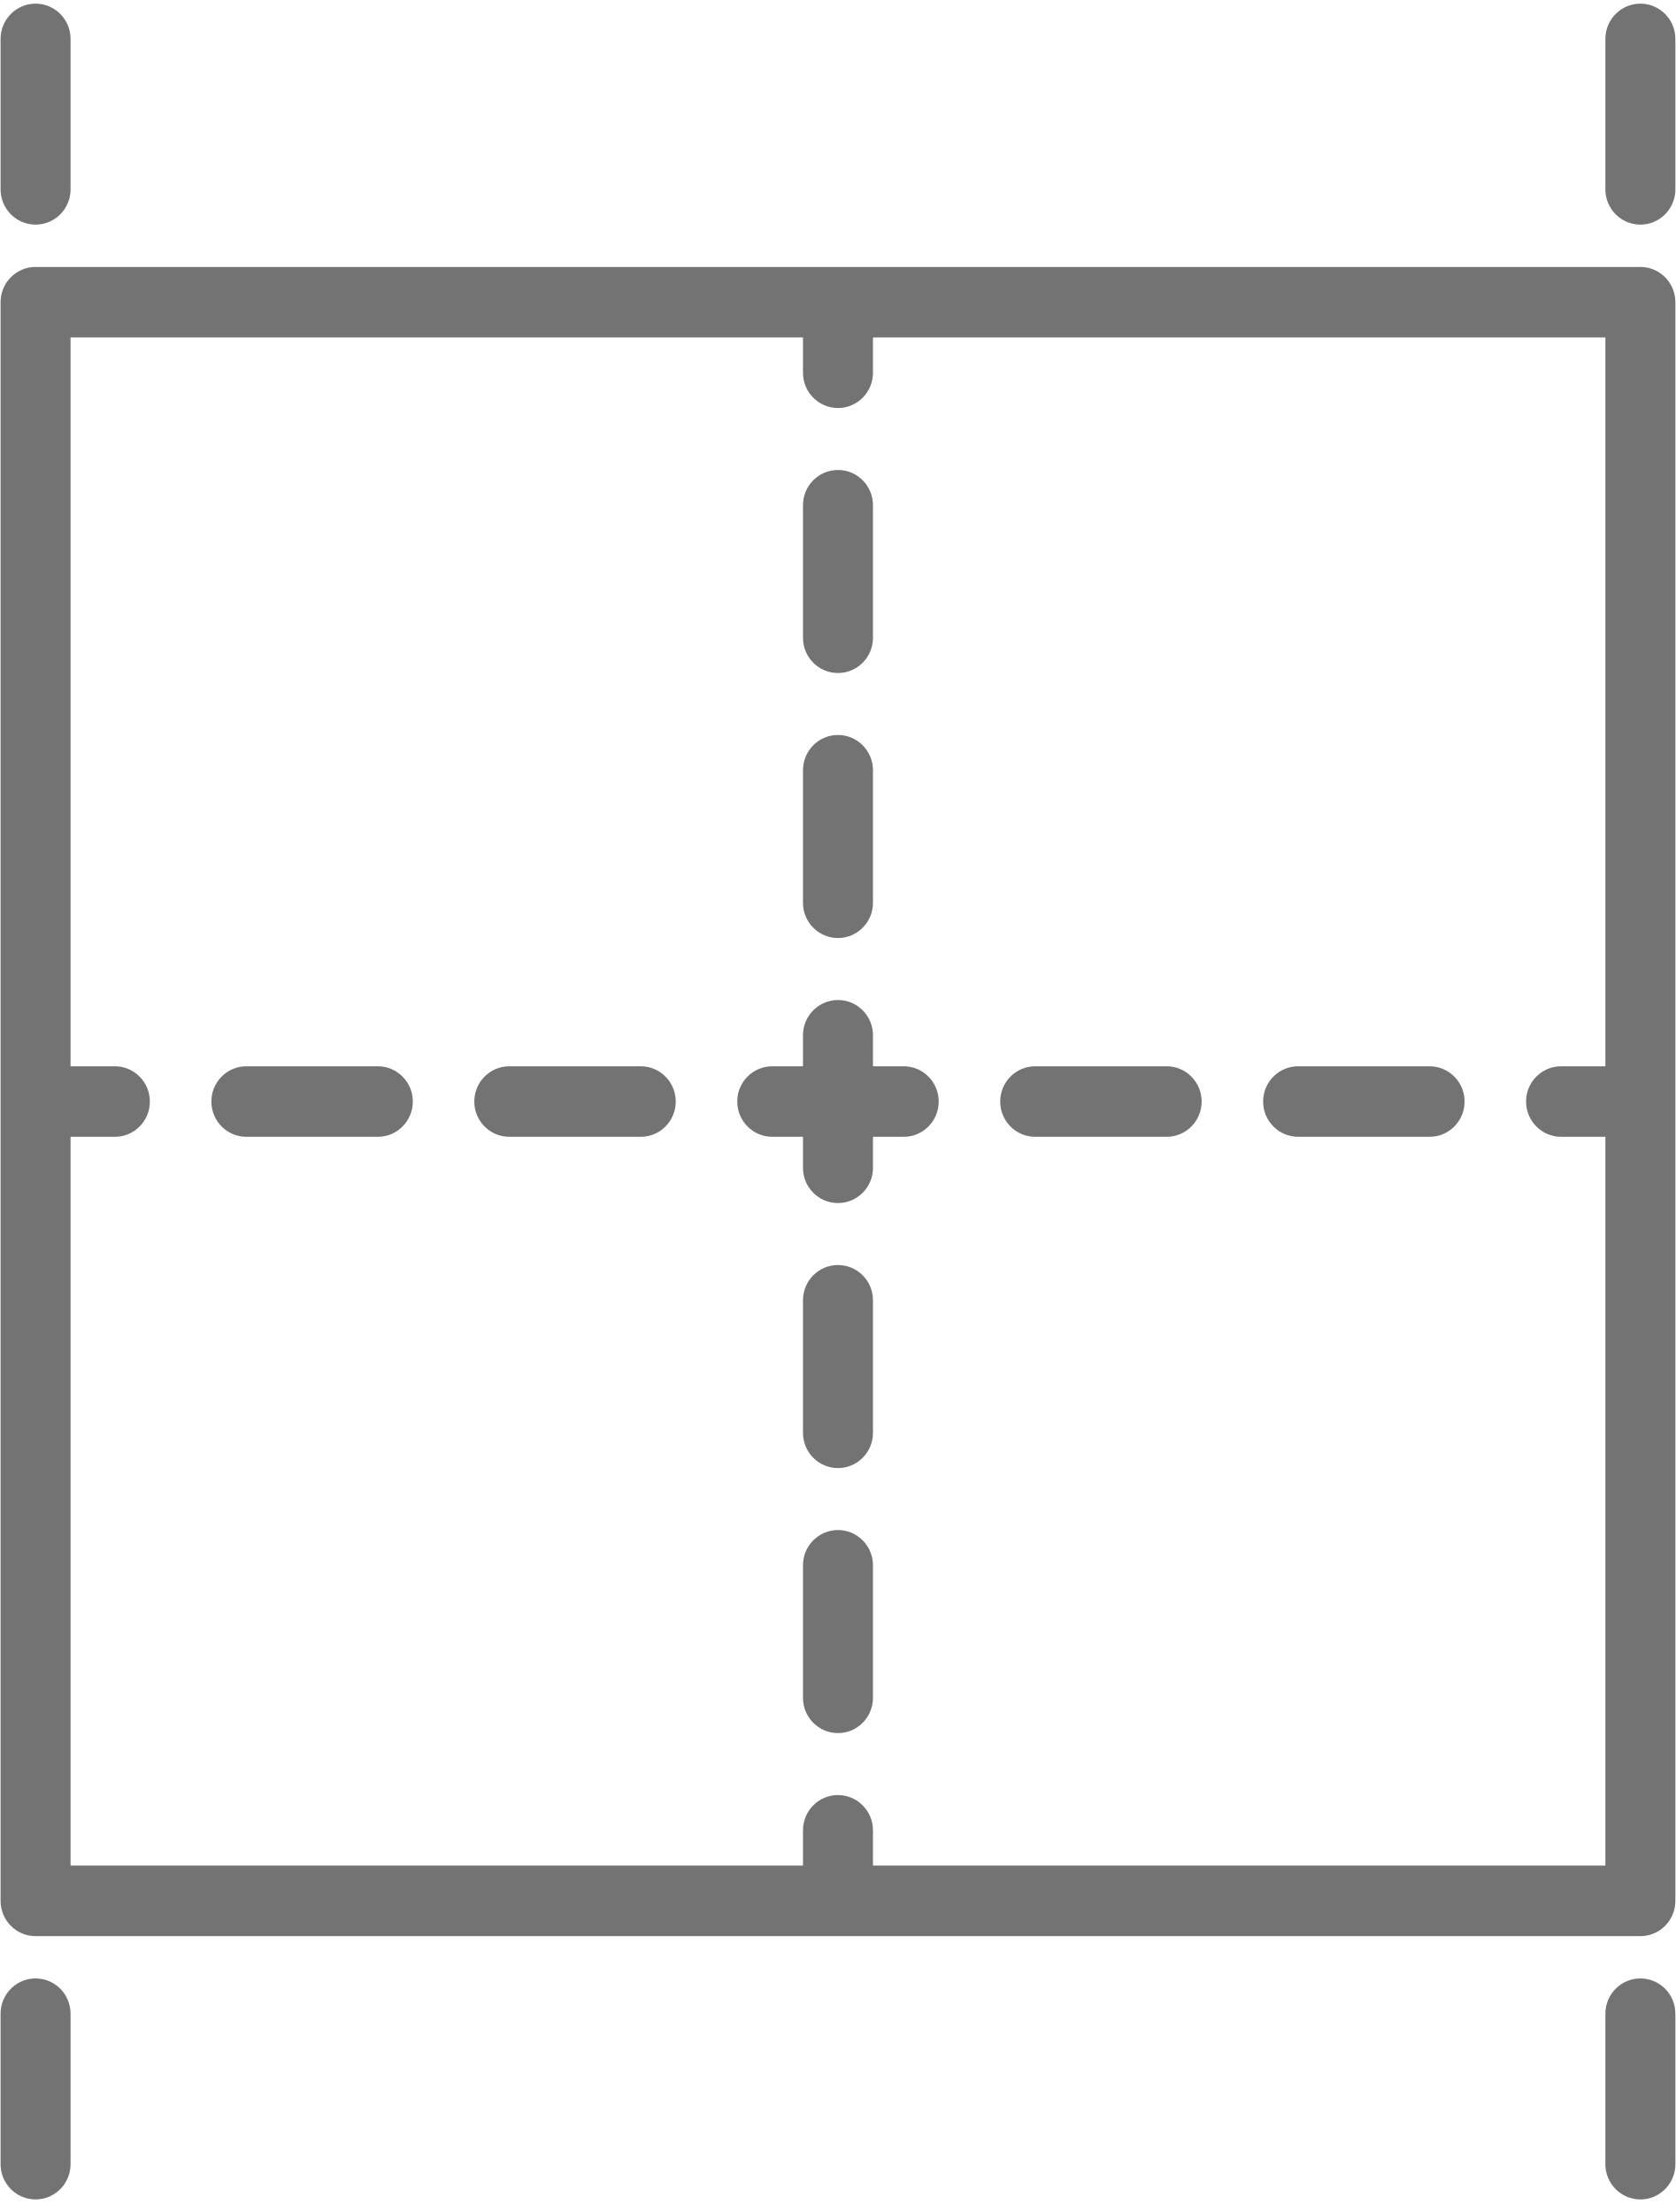
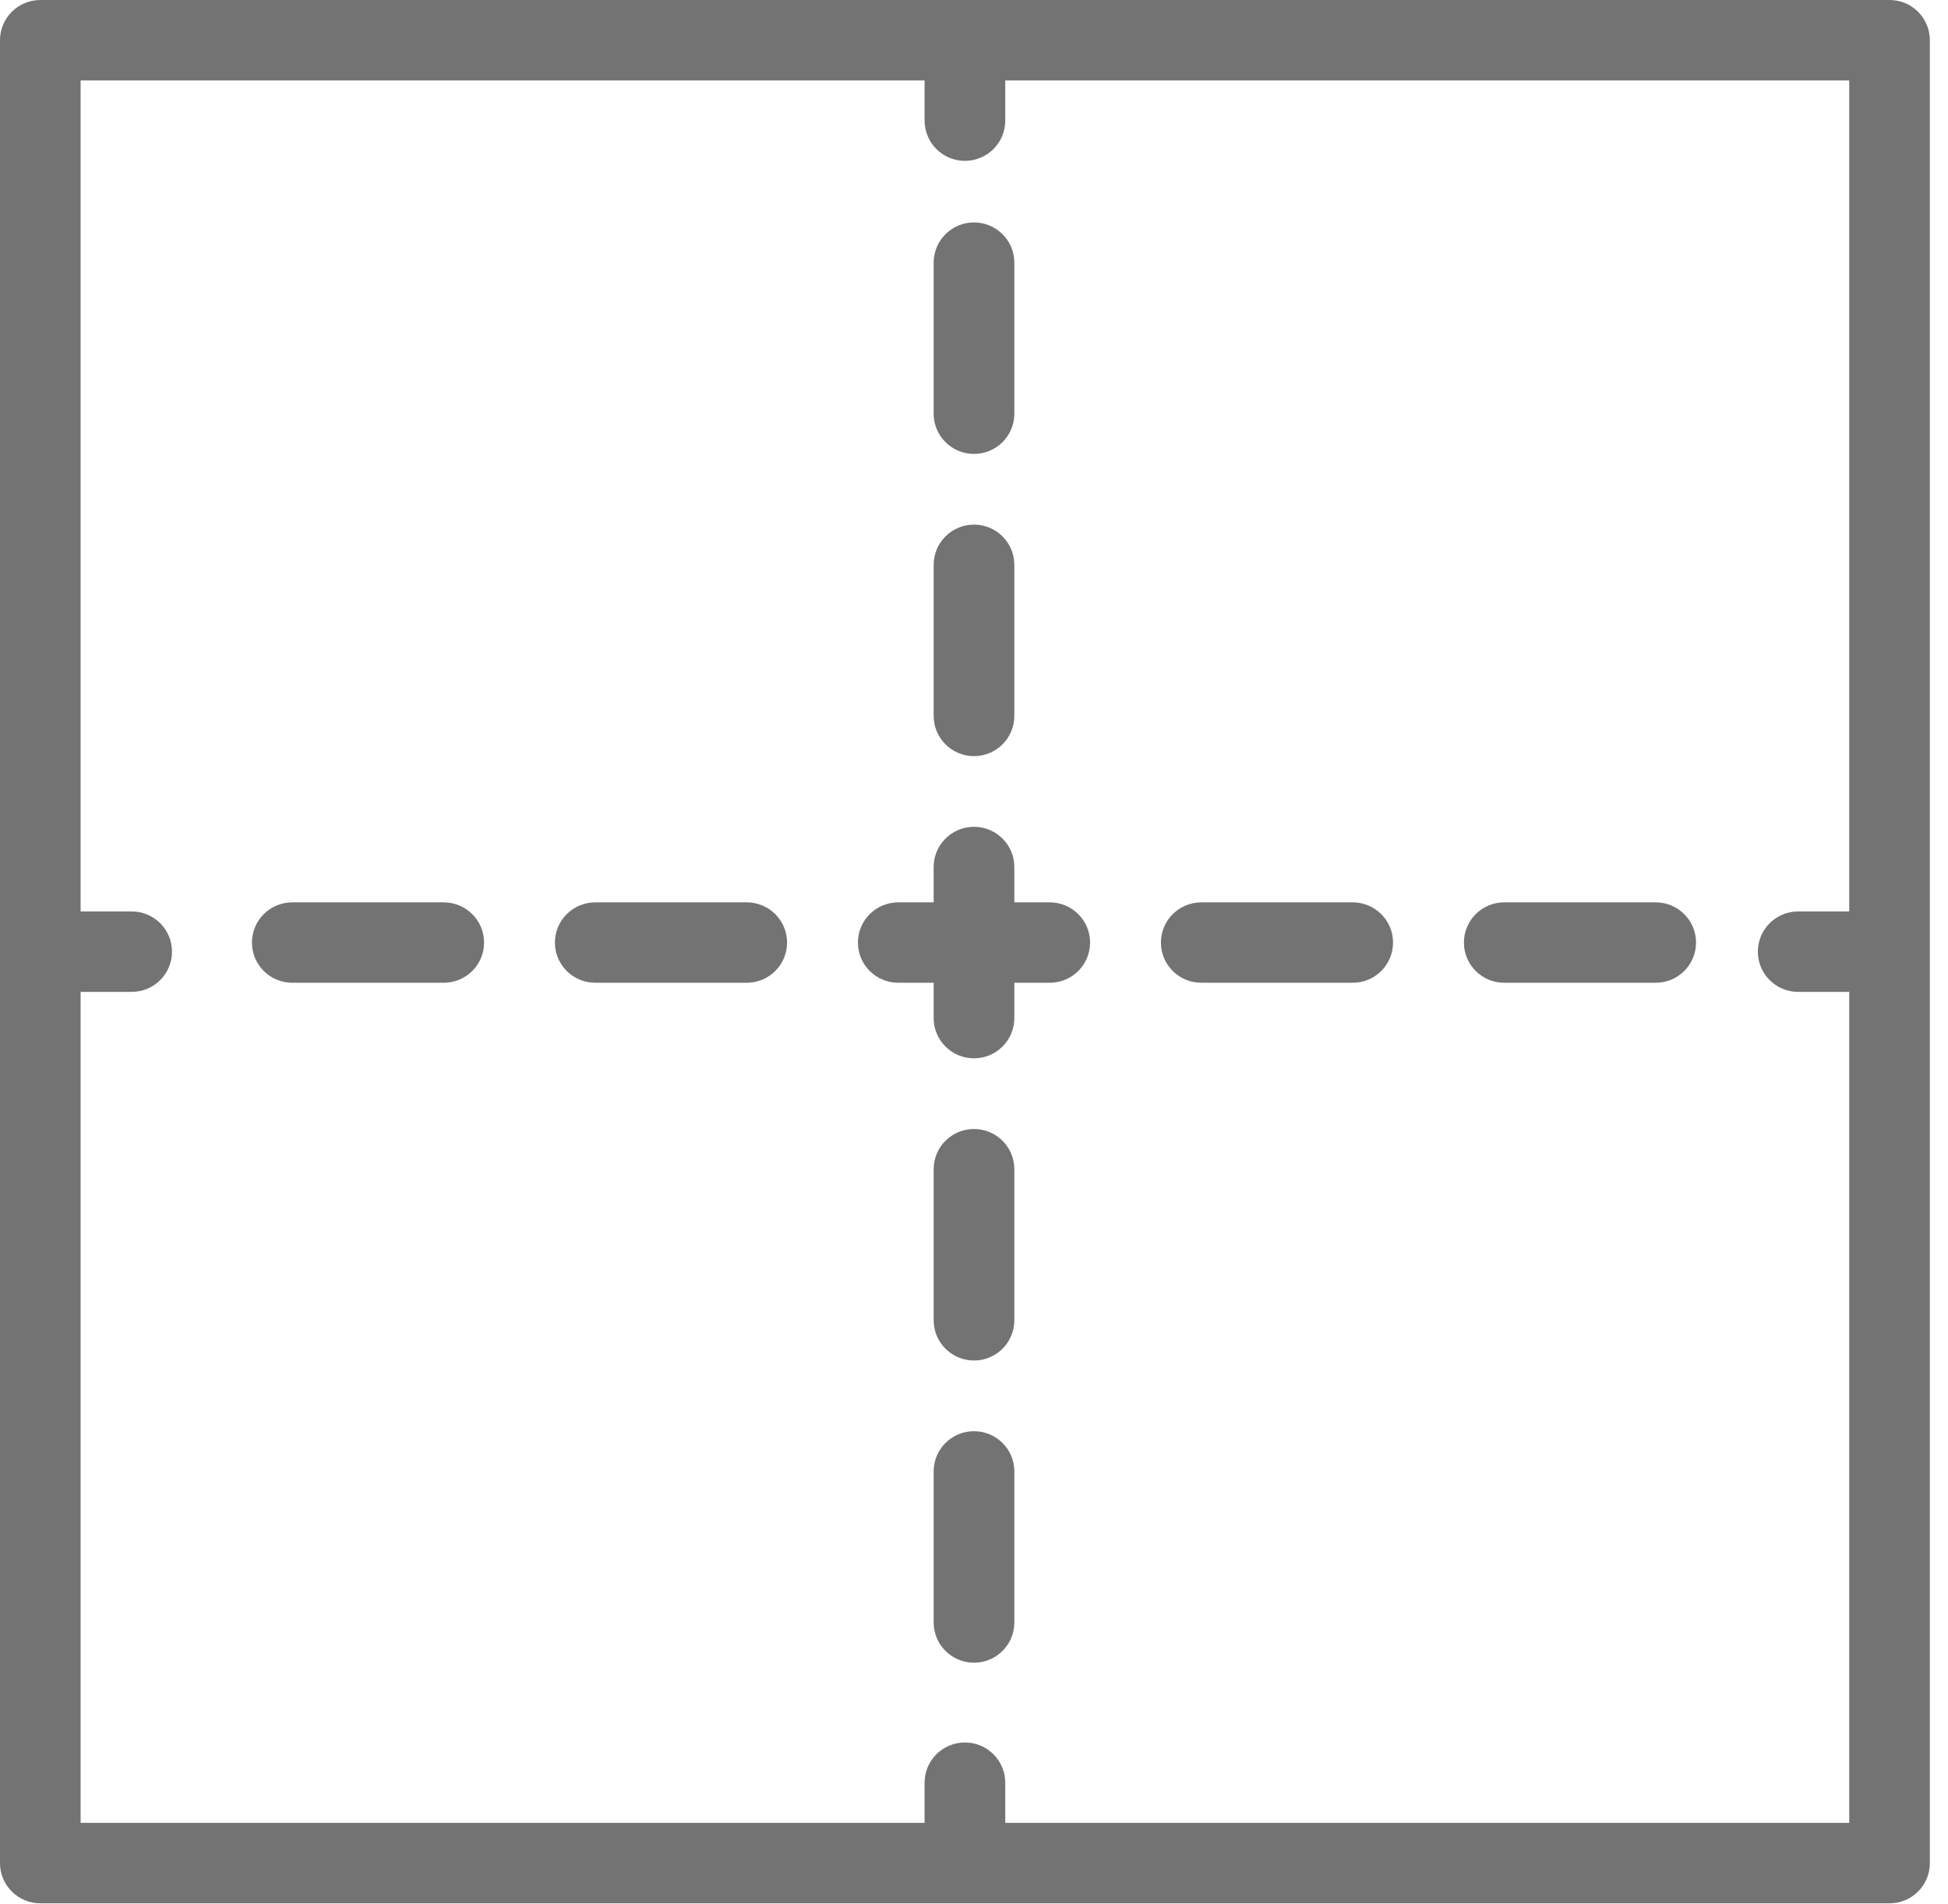
- <svg xmlns="http://www.w3.org/2000/svg" width="50px" height="66px" viewBox="0 0 50 66" version="1.1">
+ <svg xmlns="http://www.w3.org/2000/svg" width="44px" height="43px" viewBox="0 0 44 43" version="1.1">
  <defs />
  <g id="Page-1" stroke="none" stroke-width="1" fill="none" fill-rule="evenodd">
    <g id="grid-(1)" fill="#737373">
-       <path d="M25,37.745 C24.423,37.745 23.956,38.216 23.956,38.797 L23.956,42.751 C23.956,43.332 24.423,43.803 25,43.803 C25.577,43.803 26.044,43.332 26.044,42.751 L26.044,38.797 C26.044,38.216 25.577,37.745 25,37.745" id="Fill-1" />
-       <path d="M25,27.988 C25.577,27.988 26.044,27.517 26.044,26.936 L26.044,22.983 C26.044,22.401 25.577,21.93 25,21.93 C24.423,21.93 23.956,22.401 23.956,22.983 L23.956,26.936 C23.956,27.517 24.423,27.988 25,27.988" id="Fill-2" />
-       <path d="M25,45.652 C24.423,45.652 23.956,46.124 23.956,46.705 L23.956,50.658 C23.956,51.239 24.423,51.711 25,51.711 C25.577,51.711 26.044,51.239 26.044,50.658 L26.044,46.705 C26.044,46.124 25.577,45.652 25,45.652" id="Fill-3" />
-       <path d="M25,20.081 C25.577,20.081 26.044,19.61 26.044,19.029 L26.044,15.075 C26.044,14.494 25.577,14.023 25,14.023 C24.423,14.023 23.956,14.494 23.956,15.075 L23.956,19.029 C23.956,19.61 24.423,20.081 25,20.081" id="Fill-4" />
-       <path d="M11.272,31.815 L7.349,31.815 C6.773,31.815 6.306,32.286 6.306,32.867 C6.306,33.448 6.773,33.919 7.349,33.919 L11.272,33.919 C11.848,33.919 12.316,33.448 12.316,32.867 C12.316,32.286 11.848,31.815 11.272,31.815" id="Fill-5" />
-       <path d="M19.117,31.815 L15.194,31.815 C14.617,31.815 14.15,32.286 14.15,32.867 C14.15,33.448 14.617,33.919 15.194,33.919 L19.117,33.919 C19.693,33.919 20.16,33.448 20.16,32.867 C20.16,32.286 19.693,31.815 19.117,31.815" id="Fill-6" />
-       <path d="M26.961,31.815 L26.044,31.815 L26.044,30.89 C26.044,30.309 25.577,29.838 25,29.838 C24.423,29.838 23.956,30.309 23.956,30.89 L23.956,31.815 L23.039,31.815 C22.462,31.815 21.995,32.286 21.995,32.867 C21.995,33.448 22.462,33.919 23.039,33.919 L23.956,33.919 L23.956,34.844 C23.956,35.425 24.423,35.896 25,35.896 C25.577,35.896 26.044,35.425 26.044,34.844 L26.044,33.919 L26.961,33.919 C27.538,33.919 28.005,33.448 28.005,32.867 C28.005,32.286 27.538,31.815 26.961,31.815" id="Fill-7" />
-       <path d="M42.65,31.815 L38.728,31.815 C38.151,31.815 37.684,32.286 37.684,32.867 C37.684,33.448 38.151,33.919 38.728,33.919 L42.65,33.919 C43.227,33.919 43.694,33.448 43.694,32.867 C43.694,32.286 43.227,31.815 42.65,31.815" id="Fill-8" />
-       <path d="M34.806,31.815 L30.883,31.815 C30.307,31.815 29.84,32.286 29.84,32.867 C29.84,33.448 30.307,33.919 30.883,33.919 L34.806,33.919 C35.382,33.919 35.85,33.448 35.85,32.867 C35.85,32.286 35.382,31.815 34.806,31.815" id="Fill-9" />
-       <path d="M26.044,55.664 L26.044,54.612 C26.044,54.031 25.577,53.56 25,53.56 C24.423,53.56 23.956,54.031 23.956,54.612 L23.956,55.664 L2.105,55.664 L2.105,33.919 L3.427,33.919 C4.004,33.919 4.471,33.448 4.471,32.867 C4.471,32.286 4.004,31.815 3.427,31.815 L2.105,31.815 L2.105,10.069 L23.956,10.069 L23.956,11.121 C23.956,11.703 24.423,12.174 25,12.174 C25.577,12.174 26.044,11.703 26.044,11.121 L26.044,10.069 L47.895,10.069 L47.895,31.815 L46.573,31.815 C45.996,31.815 45.529,32.286 45.529,32.867 C45.529,33.448 45.996,33.919 46.573,33.919 L47.895,33.919 L47.895,55.664 L26.044,55.664 Z M48.939,7.965 L1.061,7.965 C0.485,7.965 0.017,8.436 0.017,9.017 L0.017,56.717 C0.017,57.298 0.485,57.769 1.061,57.769 L48.939,57.769 C49.515,57.769 49.983,57.298 49.983,56.717 L49.983,9.017 C49.983,8.436 49.515,7.965 48.939,7.965 L48.939,7.965 Z" id="Fill-10" />
-       <path d="M48.939,0.109 C48.362,0.109 47.895,0.58 47.895,1.161 L47.895,5.65 C47.895,6.231 48.362,6.702 48.939,6.702 C49.515,6.702 49.983,6.231 49.983,5.65 L49.983,1.161 C49.983,0.58 49.515,0.109 48.939,0.109" id="Fill-11" />
-       <g id="Group-16">
-         <path d="M1.061,6.702 C1.638,6.702 2.105,6.231 2.105,5.65 L2.105,1.161 C2.105,0.58 1.638,0.109 1.061,0.109 C0.485,0.109 0.017,0.58 0.017,1.161 L0.017,5.65 C0.017,6.231 0.485,6.702 1.061,6.702" id="Fill-13" />
-       </g>
-       <path d="M48.939,59.031 C48.362,59.031 47.895,59.502 47.895,60.083 L47.895,64.573 C47.895,65.154 48.362,65.625 48.939,65.625 C49.515,65.625 49.983,65.154 49.983,64.573 L49.983,60.083 C49.983,59.502 49.515,59.031 48.939,59.031" id="Fill-17" />
-       <g id="Group-22" transform="translate(0, 58.775)">
-         <path d="M1.061,0.256 C0.485,0.256 0.017,0.727 0.017,1.308 L0.017,5.798 C0.017,6.379 0.485,6.85 1.061,6.85 C1.638,6.85 2.105,6.379 2.105,5.798 L2.105,1.308 C2.105,0.727 1.638,0.256 1.061,0.256" id="Fill-19" />
-       </g>
+       <path d="M22,25.506 C21.497,25.506 21.089,25.912 21.089,26.414 L21.089,29.828 C21.089,30.329 21.497,30.736 22,30.736 C22.503,30.736 22.911,30.329 22.911,29.828 L22.911,26.414 C22.911,25.912 22.503,25.506 22,25.506" id="Fill-1" />
+       <path d="M22,17.082 C22.503,17.082 22.911,16.675 22.911,16.174 L22.911,12.76 C22.911,12.258 22.503,11.852 22,11.852 C21.497,11.852 21.089,12.258 21.089,12.76 L21.089,16.174 C21.089,16.675 21.497,17.082 22,17.082" id="Fill-2" />
+       <path d="M22,32.333 C21.497,32.333 21.089,32.74 21.089,33.241 L21.089,36.655 C21.089,37.156 21.497,37.563 22,37.563 C22.503,37.563 22.911,37.156 22.911,36.655 L22.911,33.241 C22.911,32.74 22.503,32.333 22,32.333" id="Fill-3" />
+       <path d="M22,10.255 C22.503,10.255 22.911,9.848 22.911,9.347 L22.911,5.933 C22.911,5.431 22.503,5.025 22,5.025 C21.497,5.025 21.089,5.431 21.089,5.933 L21.089,9.347 C21.089,9.848 21.497,10.255 22,10.255" id="Fill-4" />
+       <path d="M10.023,20.386 L6.601,20.386 C6.098,20.386 5.691,20.792 5.691,21.294 C5.691,21.796 6.098,22.202 6.601,22.202 L10.023,22.202 C10.526,22.202 10.934,21.796 10.934,21.294 C10.934,20.792 10.526,20.386 10.023,20.386" id="Fill-5" />
+       <path d="M16.867,20.386 L13.445,20.386 C12.942,20.386 12.534,20.792 12.534,21.294 C12.534,21.796 12.942,22.202 13.445,22.202 L16.867,22.202 C17.37,22.202 17.778,21.796 17.778,21.294 C17.778,20.792 17.37,20.386 16.867,20.386" id="Fill-6" />
+       <path d="M23.711,20.386 L22.911,20.386 L22.911,19.587 C22.911,19.086 22.503,18.679 22,18.679 C21.497,18.679 21.089,19.086 21.089,19.587 L21.089,20.386 L20.289,20.386 C19.786,20.386 19.378,20.792 19.378,21.294 C19.378,21.796 19.786,22.202 20.289,22.202 L21.089,22.202 L21.089,23.001 C21.089,23.502 21.497,23.909 22,23.909 C22.503,23.909 22.911,23.502 22.911,23.001 L22.911,22.202 L23.711,22.202 C24.214,22.202 24.622,21.796 24.622,21.294 C24.622,20.792 24.214,20.386 23.711,20.386" id="Fill-7" />
+       <path d="M37.398,20.386 L33.976,20.386 C33.473,20.386 33.066,20.792 33.066,21.294 C33.066,21.796 33.473,22.202 33.976,22.202 L37.398,22.202 C37.901,22.202 38.309,21.796 38.309,21.294 C38.309,20.792 37.901,20.386 37.398,20.386" id="Fill-8" />
+       <path d="M30.555,20.386 L27.133,20.386 C26.63,20.386 26.222,20.792 26.222,21.294 C26.222,21.796 26.63,22.202 27.133,22.202 L30.555,22.202 C31.058,22.202 31.465,21.796 31.465,21.294 C31.465,20.792 31.058,20.386 30.555,20.386" id="Fill-9" />
+       <path d="M22.706,41.182 L22.706,40.274 C22.706,39.772 22.298,39.365 21.795,39.365 C21.292,39.365 20.884,39.772 20.884,40.274 L20.884,41.182 L1.821,41.182 L1.821,22.408 L2.975,22.408 C3.478,22.408 3.885,22.001 3.885,21.5 C3.885,20.998 3.478,20.591 2.975,20.591 L1.821,20.591 L1.821,1.817 L20.884,1.817 L20.884,2.725 C20.884,3.227 21.292,3.634 21.795,3.634 C22.298,3.634 22.706,3.227 22.706,2.725 L22.706,1.817 L41.769,1.817 L41.769,20.591 L40.615,20.591 C40.112,20.591 39.705,20.998 39.705,21.5 C39.705,22.001 40.112,22.408 40.615,22.408 L41.769,22.408 L41.769,41.182 L22.706,41.182 Z M42.68,0 L0.911,0 C0.408,0 0,0.407 0,0.908 L0,42.091 C0,42.592 0.408,42.999 0.911,42.999 L42.68,42.999 C43.183,42.999 43.59,42.592 43.59,42.091 L43.59,0.908 C43.59,0.407 43.183,0 42.68,0 L42.68,0 Z" id="Fill-10" />
    </g>
  </g>
</svg>
